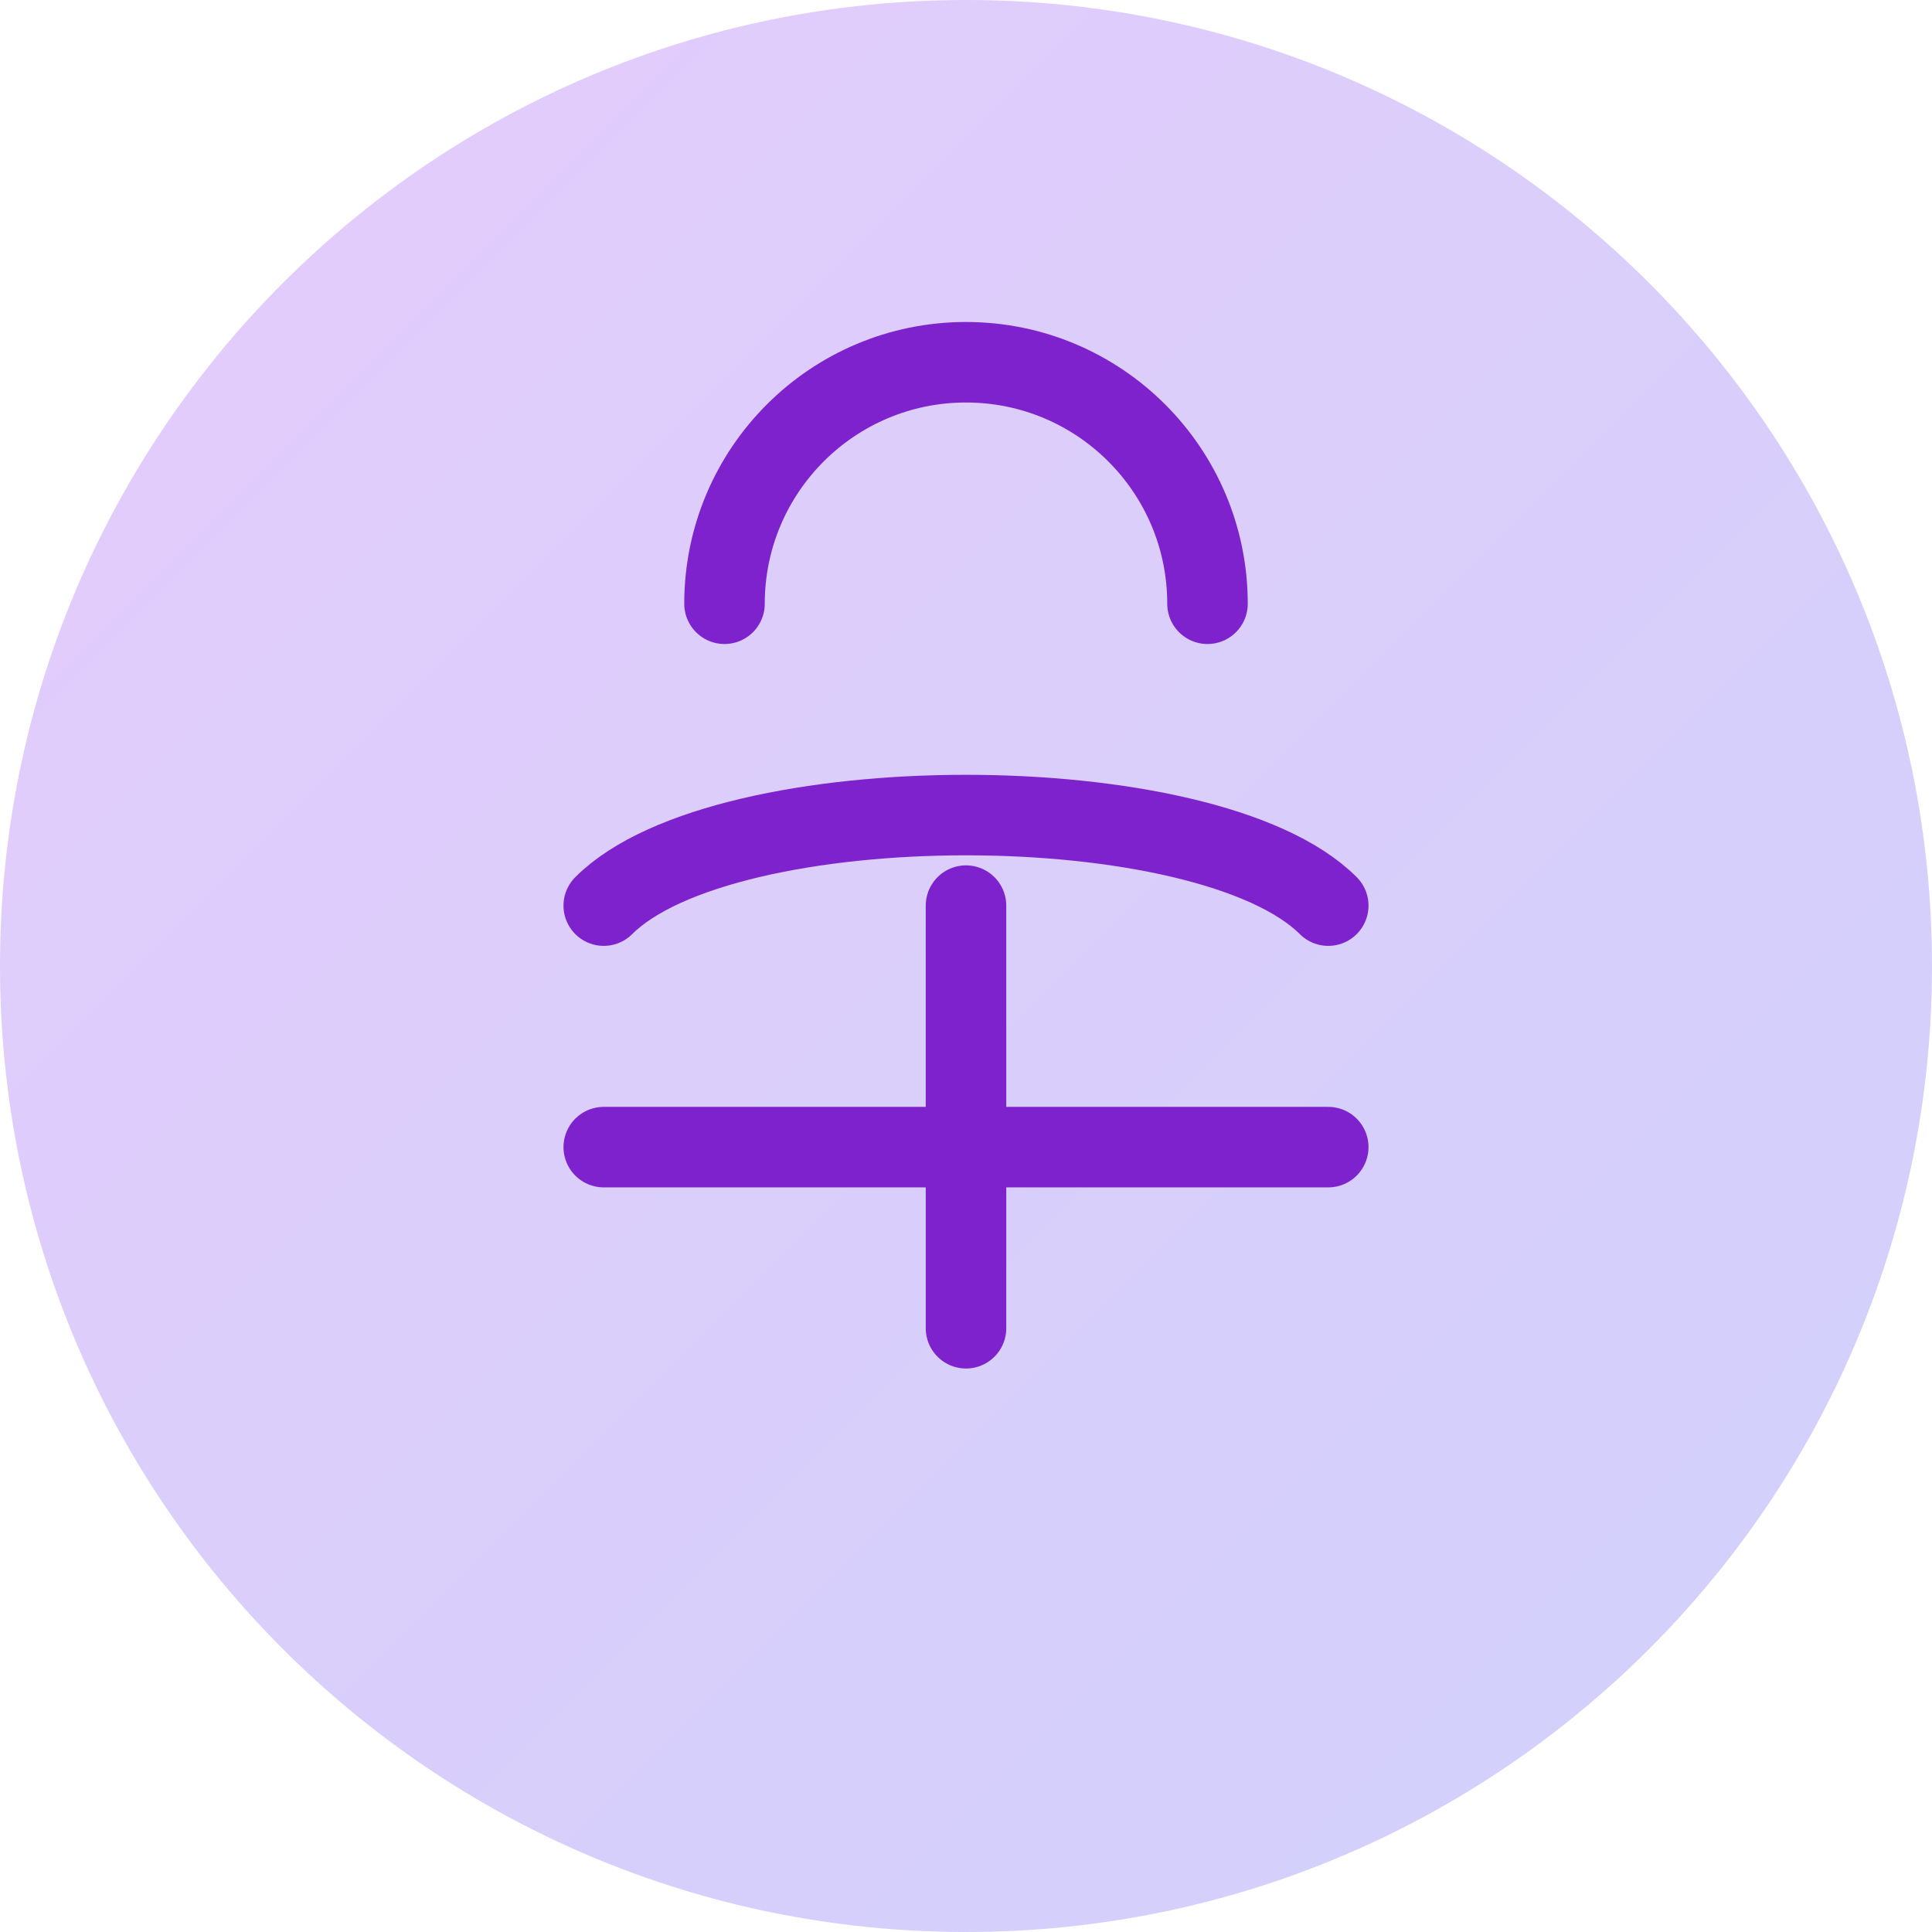
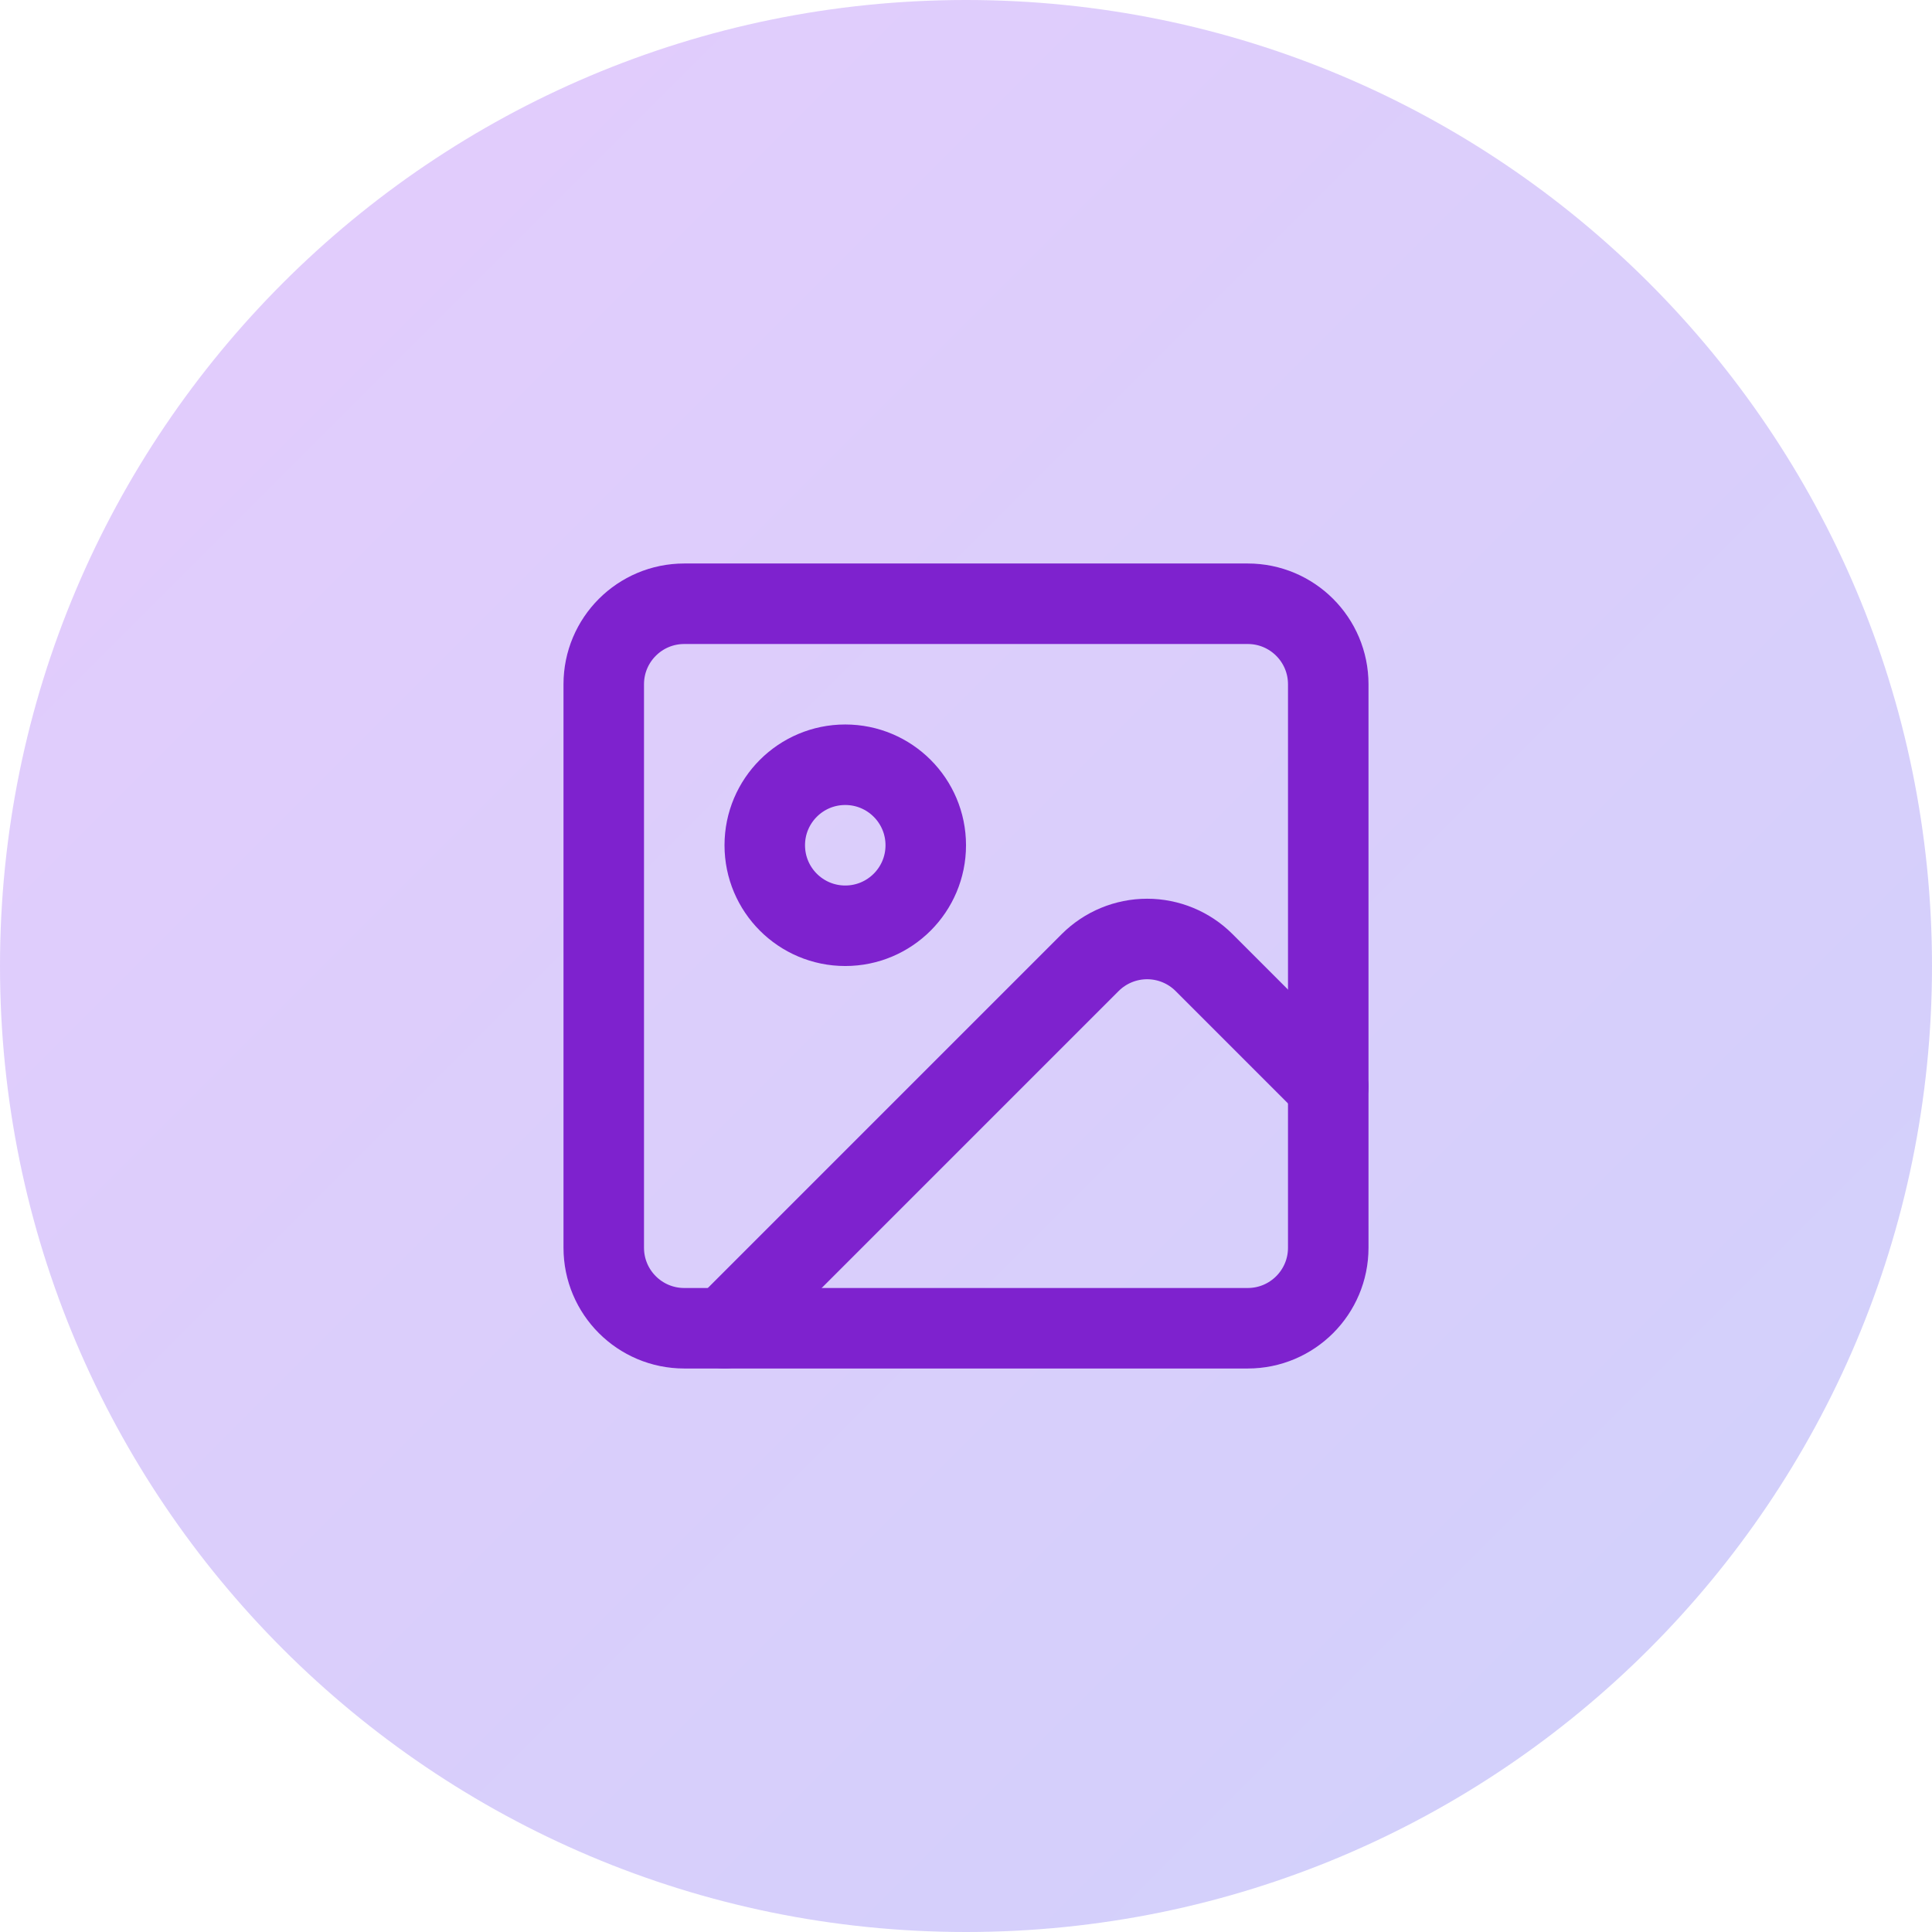
<svg xmlns="http://www.w3.org/2000/svg" width="64" height="64" viewBox="0 0 64 64" fill="none">
-   <rect width="64" height="64" rx="32" fill="url(#paint0_linear_564_2627)" />
-   <path d="M20 30 C24 26 40 26 44 30" stroke="#7E22CE" stroke-width="2.667" stroke-linecap="round" stroke-linejoin="round" />
-   <path d="M32 30 V44" stroke="#7E22CE" stroke-width="2.667" stroke-linecap="round" stroke-linejoin="round" />
-   <path d="M20 38 H44" stroke="#7E22CE" stroke-width="2.667" stroke-linecap="round" stroke-linejoin="round" />
-   <path d="M24 20 A8 8 0 0 1 40 20" stroke="#7E22CE" stroke-width="2.667" stroke-linecap="round" stroke-linejoin="round" />
+   <rect width="64" height="64" rx="32" fill="url(#paint0_linear_564_751)" />
+   <path d="M41.333 20H22.667C21.194 20 20 21.194 20 22.667V41.333C20 42.806 21.194 44 22.667 44H41.333C42.806 44 44 42.806 44 41.333V22.667C44 21.194 42.806 20 41.333 20Z" stroke="#7E22CE" stroke-width="2.667" stroke-linecap="round" stroke-linejoin="round" />
+   <path d="M28 30.667C29.473 30.667 30.667 29.473 30.667 28C30.667 26.527 29.473 25.333 28 25.333C26.527 25.333 25.334 26.527 25.334 28C25.334 29.473 26.527 30.667 28 30.667Z" stroke="#7E22CE" stroke-width="2.667" stroke-linecap="round" stroke-linejoin="round" />
+   <path d="M44 36L39.885 31.885C39.385 31.386 38.707 31.105 38 31.105C37.293 31.105 36.615 31.386 36.115 31.885L24 44" stroke="#7E22CE" stroke-width="2.667" stroke-linecap="round" stroke-linejoin="round" />
  <defs>
-     <linearGradient id="paint0_linear_564_2627" x1="0" y1="0" x2="64" y2="64" gradientUnits="userSpaceOnUse">
+     <linearGradient id="paint0_linear_564_751" x1="0" y1="0" x2="64" y2="64" gradientUnits="userSpaceOnUse">
      <stop stop-color="#A855F7" stop-opacity="0.3" />
      <stop offset="1" stop-color="#6366F1" stop-opacity="0.3" />
    </linearGradient>
  </defs>
</svg>
